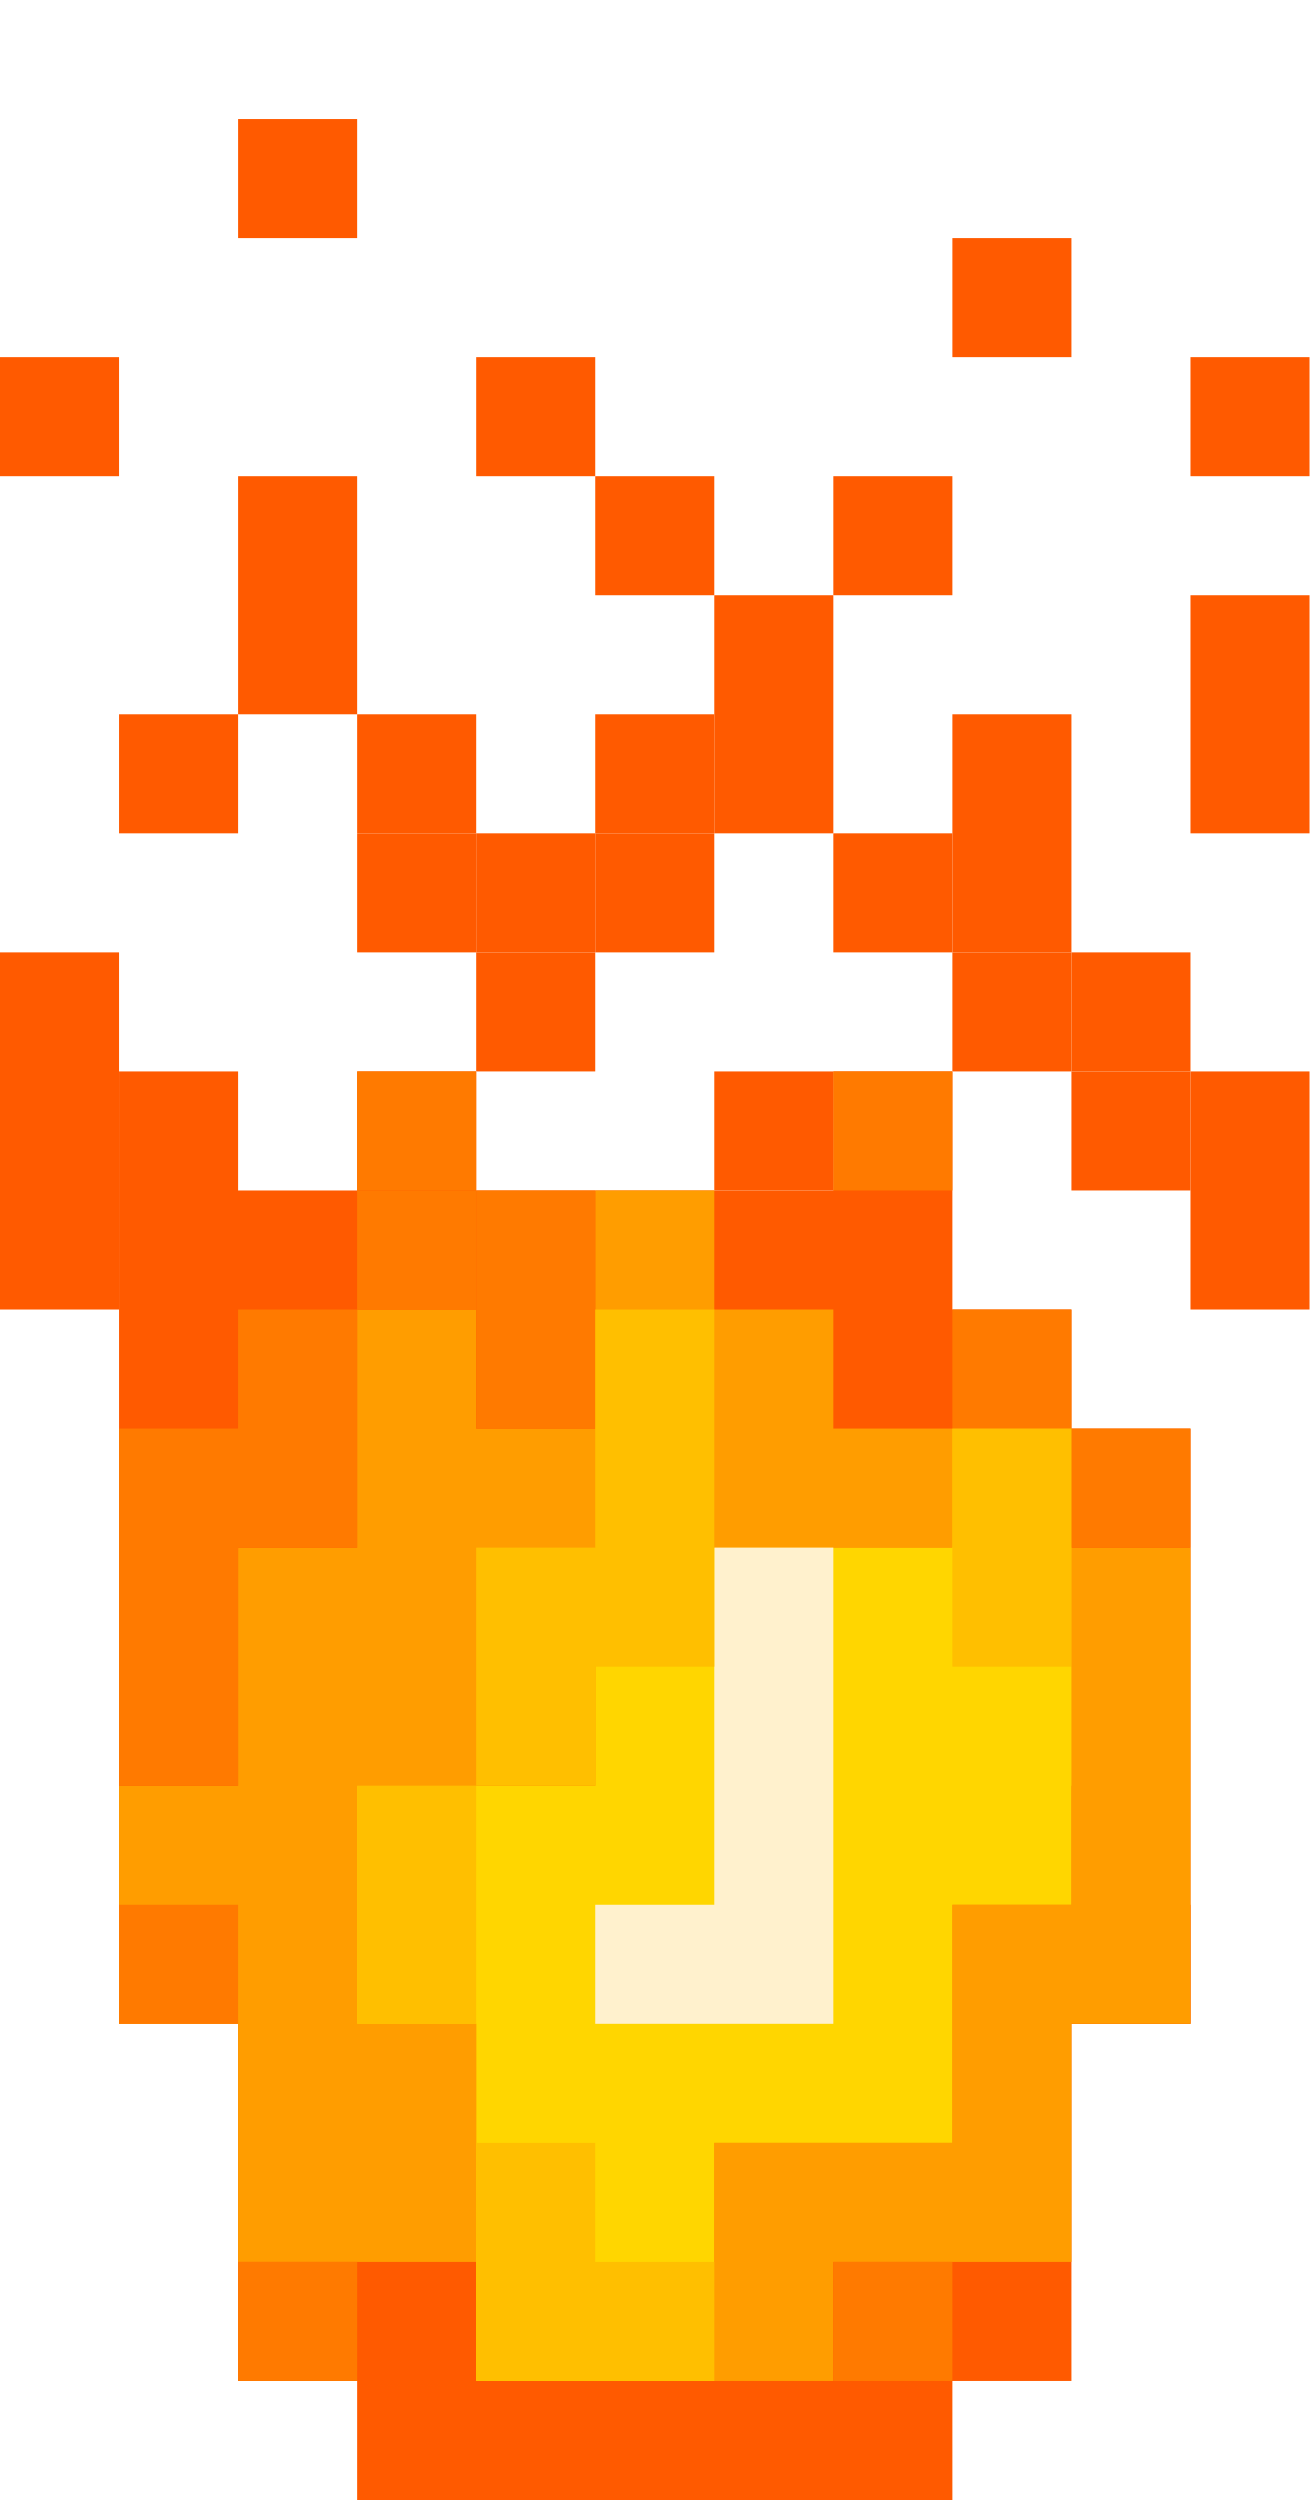
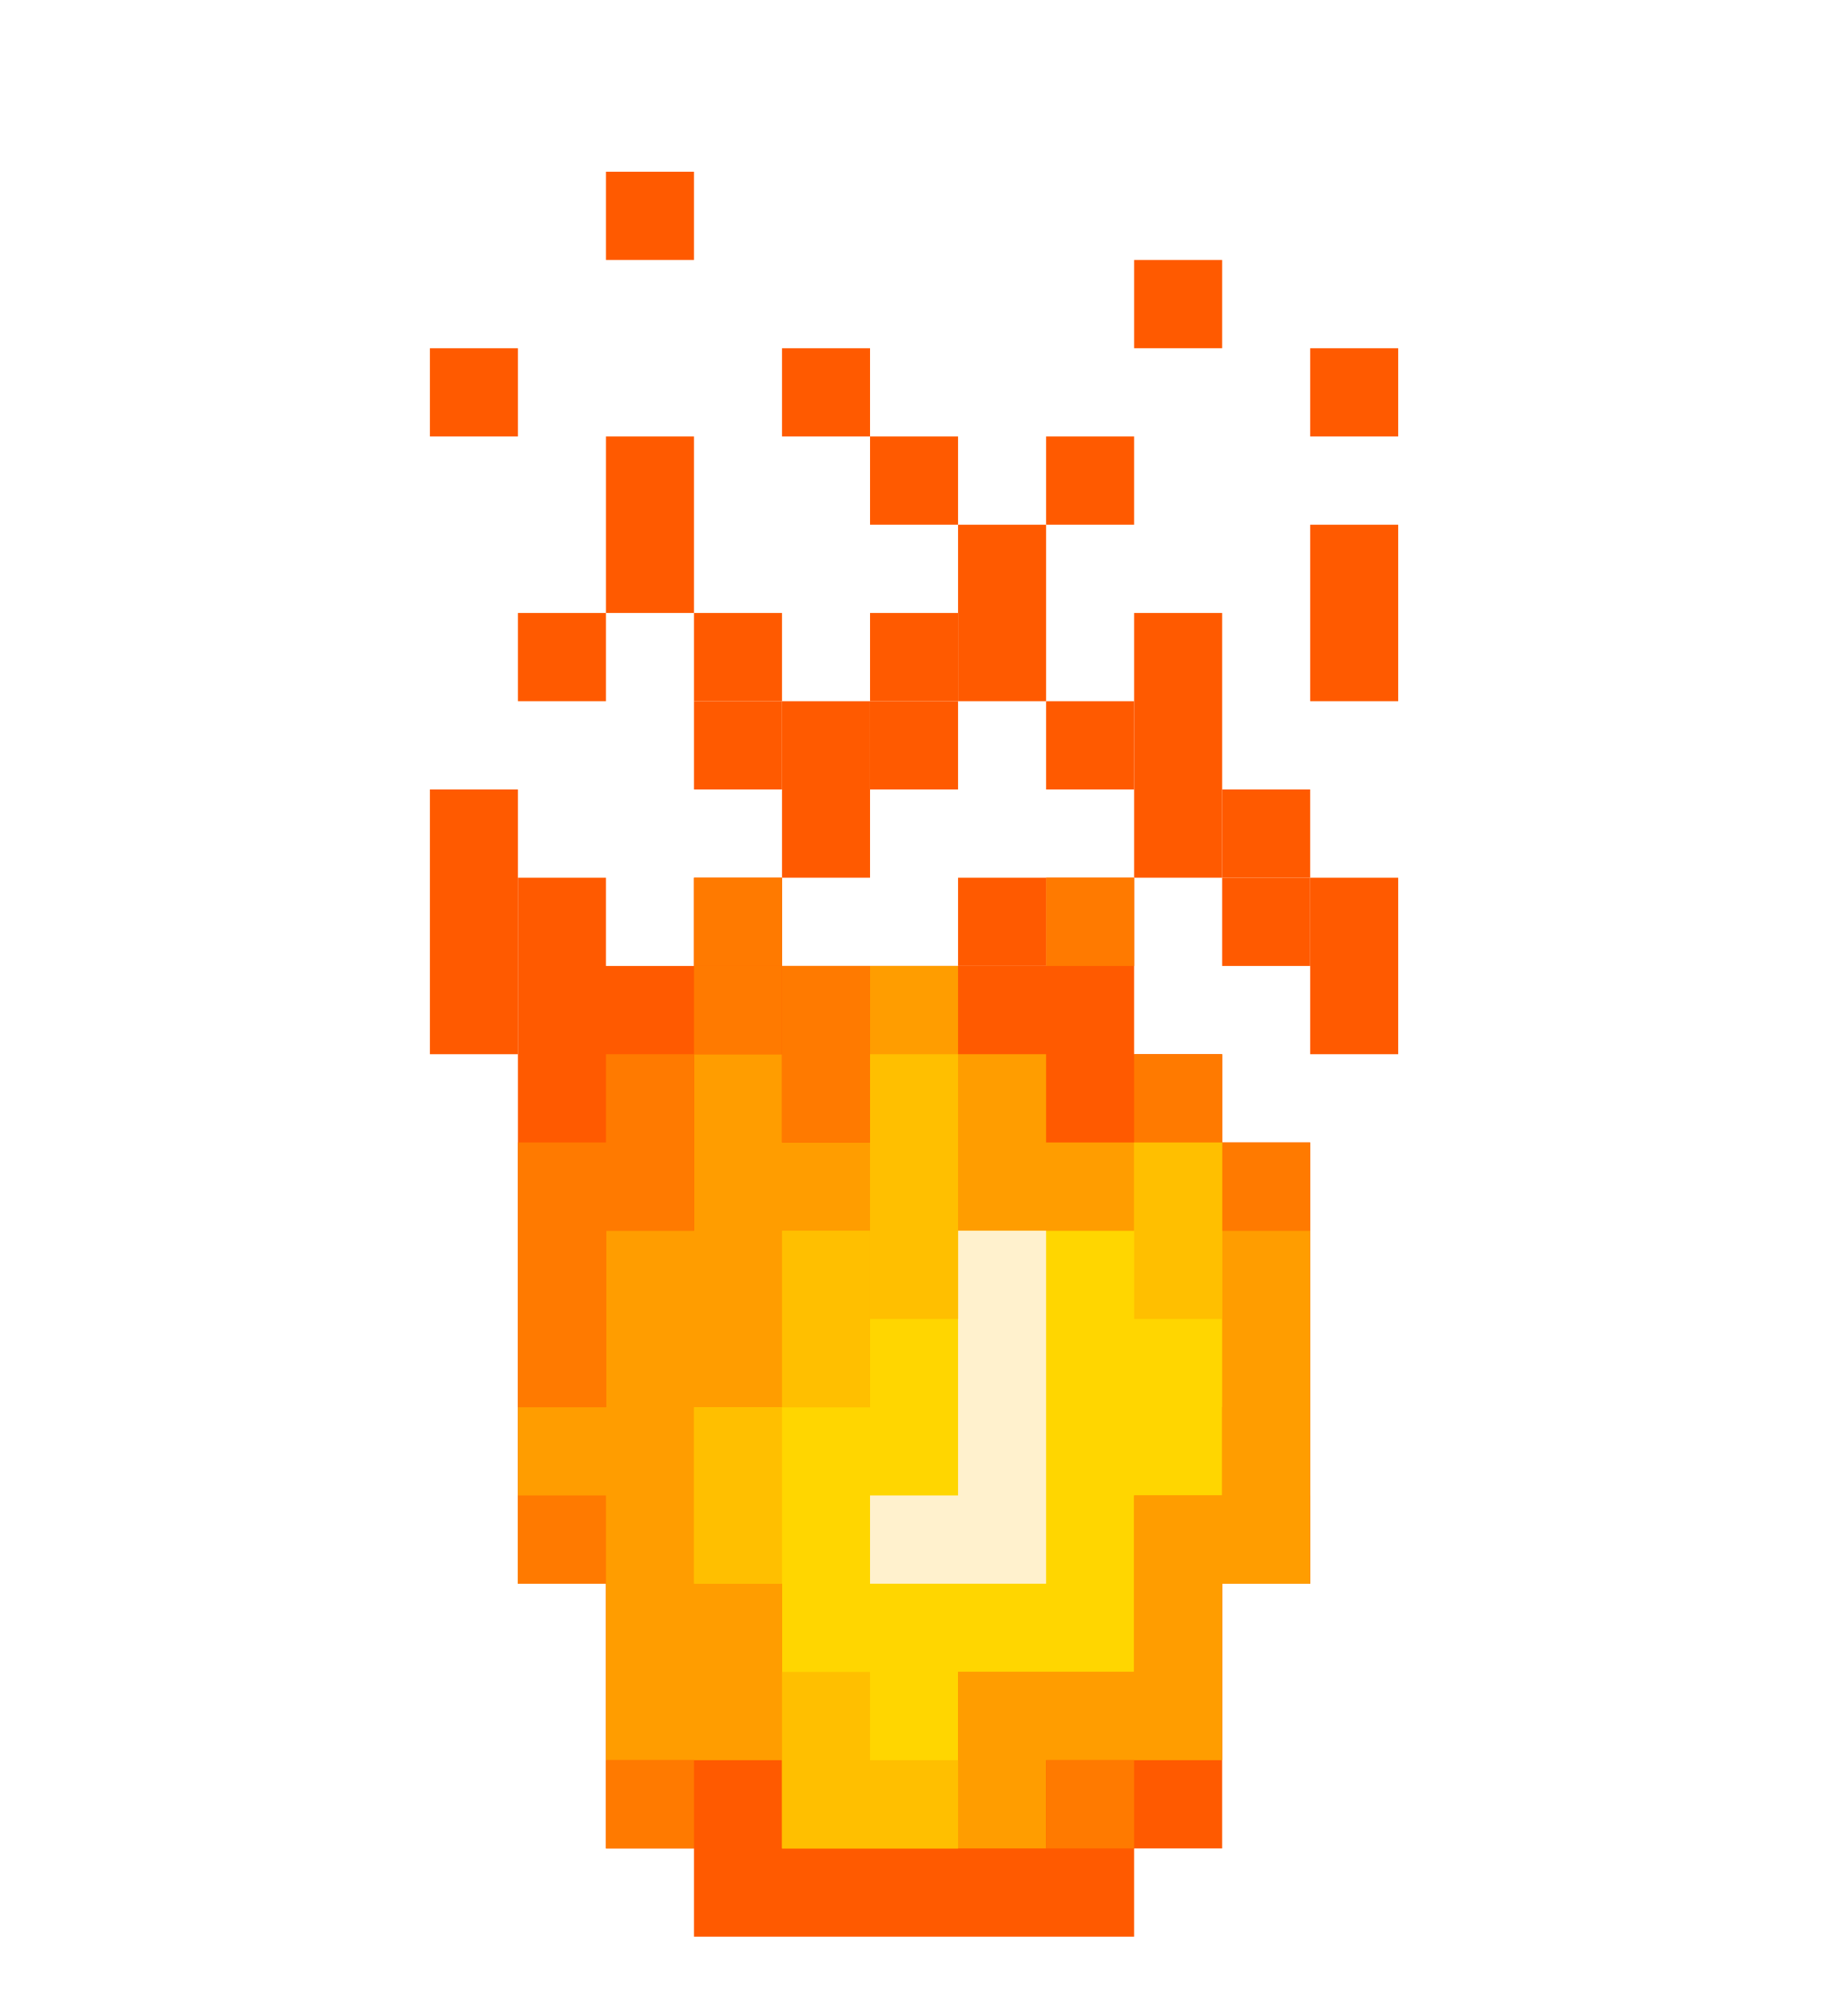
- <svg xmlns="http://www.w3.org/2000/svg" width="66" height="126" viewBox="0 0 66 126" fill="none">
-   <path d="M54 120H48V126H24H18V120H12V102H6V84V54H12V60H18V54H24V60H30H42V54H48V60V66H54V72H60V84V102H54V120Z" fill="#FF5A00" />
-   <path d="M60 24V18H66V24H60Z" fill="#FF5A00" />
-   <path d="M48 18V12H54V18H48Z" fill="#FF5A00" />
-   <path d="M60 42V30H66V42H60Z" fill="#FF5A00" />
-   <path d="M48 48V36H54V48H48Z" fill="#FF5A00" />
-   <path d="M36 42V30H42V42H36Z" fill="#FF5A00" />
-   <path d="M6 42V36H12V42H6Z" fill="#FF5A00" />
-   <path d="M0 24V18H6V24H0Z" fill="#FF5A00" />
-   <path d="M24 24V18H30V24H24Z" fill="#FF5A00" />
-   <path d="M12 12V6H18V12H12Z" fill="#FF5A00" />
-   <path d="M42 30V24H48V30H42Z" fill="#FF5A00" />
-   <path d="M30 30V24H36V30H30Z" fill="#FF5A00" />
-   <path d="M54 54V48H60V54H54Z" fill="#FF5A00" />
-   <path d="M54 102V96H60V102H54Z" fill="#FF5A00" />
-   <path d="M24 54V48H30V54H24Z" fill="#FF5A00" />
-   <path d="M24 48V42H30V48H24Z" fill="#FF5A00" />
-   <path d="M36 60V54H42V60H36Z" fill="#FF5A00" />
-   <path d="M18 48V42H24V48H18Z" fill="#FF5A00" />
-   <path d="M30 42V36H36V42H30Z" fill="#FF5A00" />
-   <path d="M30 48V42H36V48H30Z" fill="#FF5A00" />
-   <path d="M42 48V42H48V48H42Z" fill="#FF5A00" />
-   <path d="M48 54V48H54V54H48Z" fill="#FF5A00" />
-   <path d="M18 42V36H24V42H18Z" fill="#FF5A00" />
-   <path d="M12 36V24H18V36H12Z" fill="#FF5A00" />
-   <path d="M0 66V48H6V66H0Z" fill="#FF5A00" />
-   <path d="M60 66V54H66V66H60Z" fill="#FF5A00" />
-   <path d="M18 78H12V90H6V102H12V108V114H24V102H18V96V90H24H30V84V78H48V72H42V66H36V60H30V72H24V66H18V78Z" fill="#FF9D00" />
-   <path d="M60 102V78H54V84H48V90H54V96H48V108H36V114V120H42V114H54V108V102H60Z" fill="#FF9D00" />
-   <path d="M36 120H24V102H18V90H30V78H48V72H54V84V96H48V108H36V120Z" fill="#FFD600" />
-   <path d="M30 102V96H36V78H42V102H30Z" fill="#FFF1CD" />
-   <path d="M18 66H12V72H6V90H12V78H18V66Z" fill="#FF7A00" />
-   <path d="M6 102V96H12V102V114H18V120H12V114V102H6Z" fill="#FF7A00" />
-   <path d="M42 60V54H48V60H42Z" fill="#FF7A00" />
-   <path d="M18 66V60H24V66H18Z" fill="#FF7A00" />
-   <path d="M18 60V54H24V60H18Z" fill="#FF7A00" />
-   <path d="M48 72V66H54V72H48Z" fill="#FF7A00" />
-   <path d="M54 78V72H60V78H54Z" fill="#FF7A00" />
-   <path d="M24 66V60H30V66V72H24V66Z" fill="#FF7A00" />
-   <path d="M42 120V114H48V120H42Z" fill="#FF7A00" />
-   <path d="M24 78H30V90H24V96V102H18V90H24V78Z" fill="#FFBF00" />
-   <path d="M36 114V120H30H24V108H30V114H36Z" fill="#FFBF00" />
-   <path d="M54 78V84H48V72H54V78Z" fill="#FFBF00" />
-   <path d="M36 75V84H30V66H36V75Z" fill="#FFBF00" />
-   <path d="M54 60V54H60V60H54Z" fill="#FF5A00" />
+ <svg xmlns="http://www.w3.org/2000/svg" width="437" height="483" viewBox="0 0 437 483" fill="none">
+   <path d="M292.818 442.857H271.727V464H187.364H166.273V442.857H145.182V379.429H124.091V316V210.286H145.182V231.429H166.273V210.286H187.364V231.429H208.455H250.636V210.286H271.727V231.429V252.571H292.818V273.714H313.909V316V379.429H292.818V442.857Z" fill="#FF5A00" />
+   <path d="M313.909 104.571V83.429H335V104.571H313.909Z" fill="#FF5A00" />
+   <path d="M271.727 83.429V62.286H292.818V83.429H271.727Z" fill="#FF5A00" />
+   <path d="M313.909 168V125.714H335V168H313.909Z" fill="#FF5A00" />
+   <path d="M271.727 189.143V146.857H292.818V189.143H271.727Z" fill="#FF5A00" />
+   <path d="M229.545 168V125.714H250.636V168H229.545Z" fill="#FF5A00" />
+   <path d="M124.091 168V146.857H145.182V168H124.091Z" fill="#FF5A00" />
+   <path d="M103 104.571V83.429H124.091V104.571H103Z" fill="#FF5A00" />
+   <path d="M187.364 104.571V83.429H208.455V104.571H187.364Z" fill="#FF5A00" />
+   <path d="M145.182 62.286V41.143H166.273V62.286H145.182Z" fill="#FF5A00" />
+   <path d="M250.636 125.714V104.571H271.727V125.714H250.636Z" fill="#FF5A00" />
+   <path d="M208.455 125.714V104.571H229.545V125.714H208.455Z" fill="#FF5A00" />
+   <path d="M292.818 210.286V189.143H313.909V210.286H292.818Z" fill="#FF5A00" />
+   <path d="M292.818 379.429V358.286H313.909V379.429H292.818Z" fill="#FF5A00" />
+   <path d="M187.364 210.286V189.143H208.455V210.286H187.364Z" fill="#FF5A00" />
+   <path d="M187.364 189.143V168H208.455V189.143H187.364Z" fill="#FF5A00" />
+   <path d="M229.545 231.429V210.286H250.636V231.429H229.545Z" fill="#FF5A00" />
+   <path d="M166.273 189.143V168H187.364V189.143H166.273Z" fill="#FF5A00" />
+   <path d="M208.455 168V146.857H229.545V168H208.455Z" fill="#FF5A00" />
+   <path d="M208.455 189.143V168H229.545V189.143H208.455Z" fill="#FF5A00" />
+   <path d="M250.636 189.143V168H271.727V189.143H250.636Z" fill="#FF5A00" />
+   <path d="M271.727 210.286V189.143H292.818V210.286H271.727Z" fill="#FF5A00" />
+   <path d="M166.273 168V146.857H187.364V168H166.273Z" fill="#FF5A00" />
+   <path d="M145.182 146.857V104.571H166.273V146.857H145.182Z" fill="#FF5A00" />
+   <path d="M103 252.571V189.143H124.091V252.571H103Z" fill="#FF5A00" />
+   <path d="M313.909 252.571V210.286H335V252.571H313.909Z" fill="#FF5A00" />
+   <path d="M166.273 294.857H145.182V337.143H124.091V379.429H145.182V400.571V421.714H187.364V379.429H166.273V358.286V337.143H187.364H208.455V316V294.857H271.727V273.714H250.636V252.571H229.545V231.429H208.455V273.714H187.364V252.571H166.273V294.857Z" fill="#FF9D00" />
+   <path d="M313.909 379.429V294.857H292.818V316H271.727V337.143H292.818V358.286H271.727V400.571H229.545V421.714V442.857H250.636V421.714H292.818V400.571V379.429H313.909Z" fill="#FF9D00" />
+   <path d="M229.545 442.857H187.364V379.429H166.273V337.143H208.455V294.857H271.727V273.714H292.818V316V358.286H271.727V400.571H229.545V442.857Z" fill="#FFD600" />
+   <path d="M208.455 379.429V358.286H229.545V294.857H250.636V379.429H208.455Z" fill="#FFF1CD" />
+   <path d="M166.273 252.571H145.182V273.714H124.091V337.143H145.182V294.857H166.273V252.571Z" fill="#FF7A00" />
+   <path d="M124.091 379.429V358.286H145.182V379.429V421.714H166.273V442.857H145.182V421.714V379.429H124.091Z" fill="#FF7A00" />
+   <path d="M250.636 231.429V210.286H271.727V231.429H250.636Z" fill="#FF7A00" />
+   <path d="M166.273 252.571V231.429H187.364V252.571H166.273Z" fill="#FF7A00" />
+   <path d="M166.273 231.429V210.286H187.364V231.429H166.273Z" fill="#FF7A00" />
+   <path d="M271.727 273.714V252.571H292.818V273.714H271.727Z" fill="#FF7A00" />
+   <path d="M292.818 294.857V273.714H313.909V294.857H292.818Z" fill="#FF7A00" />
+   <path d="M187.364 252.571V231.429H208.455V252.571V273.714H187.364V252.571Z" fill="#FF7A00" />
+   <path d="M250.636 442.857V421.714H271.727V442.857H250.636Z" fill="#FF7A00" />
+   <path d="M187.364 294.857H208.455V337.143H187.364V358.286V379.429H166.273V337.143H187.364V294.857Z" fill="#FFBF00" />
+   <path d="M229.545 421.714V442.857H208.455H187.364V400.571H208.455V421.714H229.545Z" fill="#FFBF00" />
+   <path d="M292.818 294.857V316H271.727V273.714H292.818V294.857Z" fill="#FFBF00" />
+   <path d="M229.545 284.286V316H208.455V252.571H229.545V284.286Z" fill="#FFBF00" />
+   <path d="M292.818 231.429V210.286H313.909V231.429H292.818Z" fill="#FF5A00" />
</svg>
